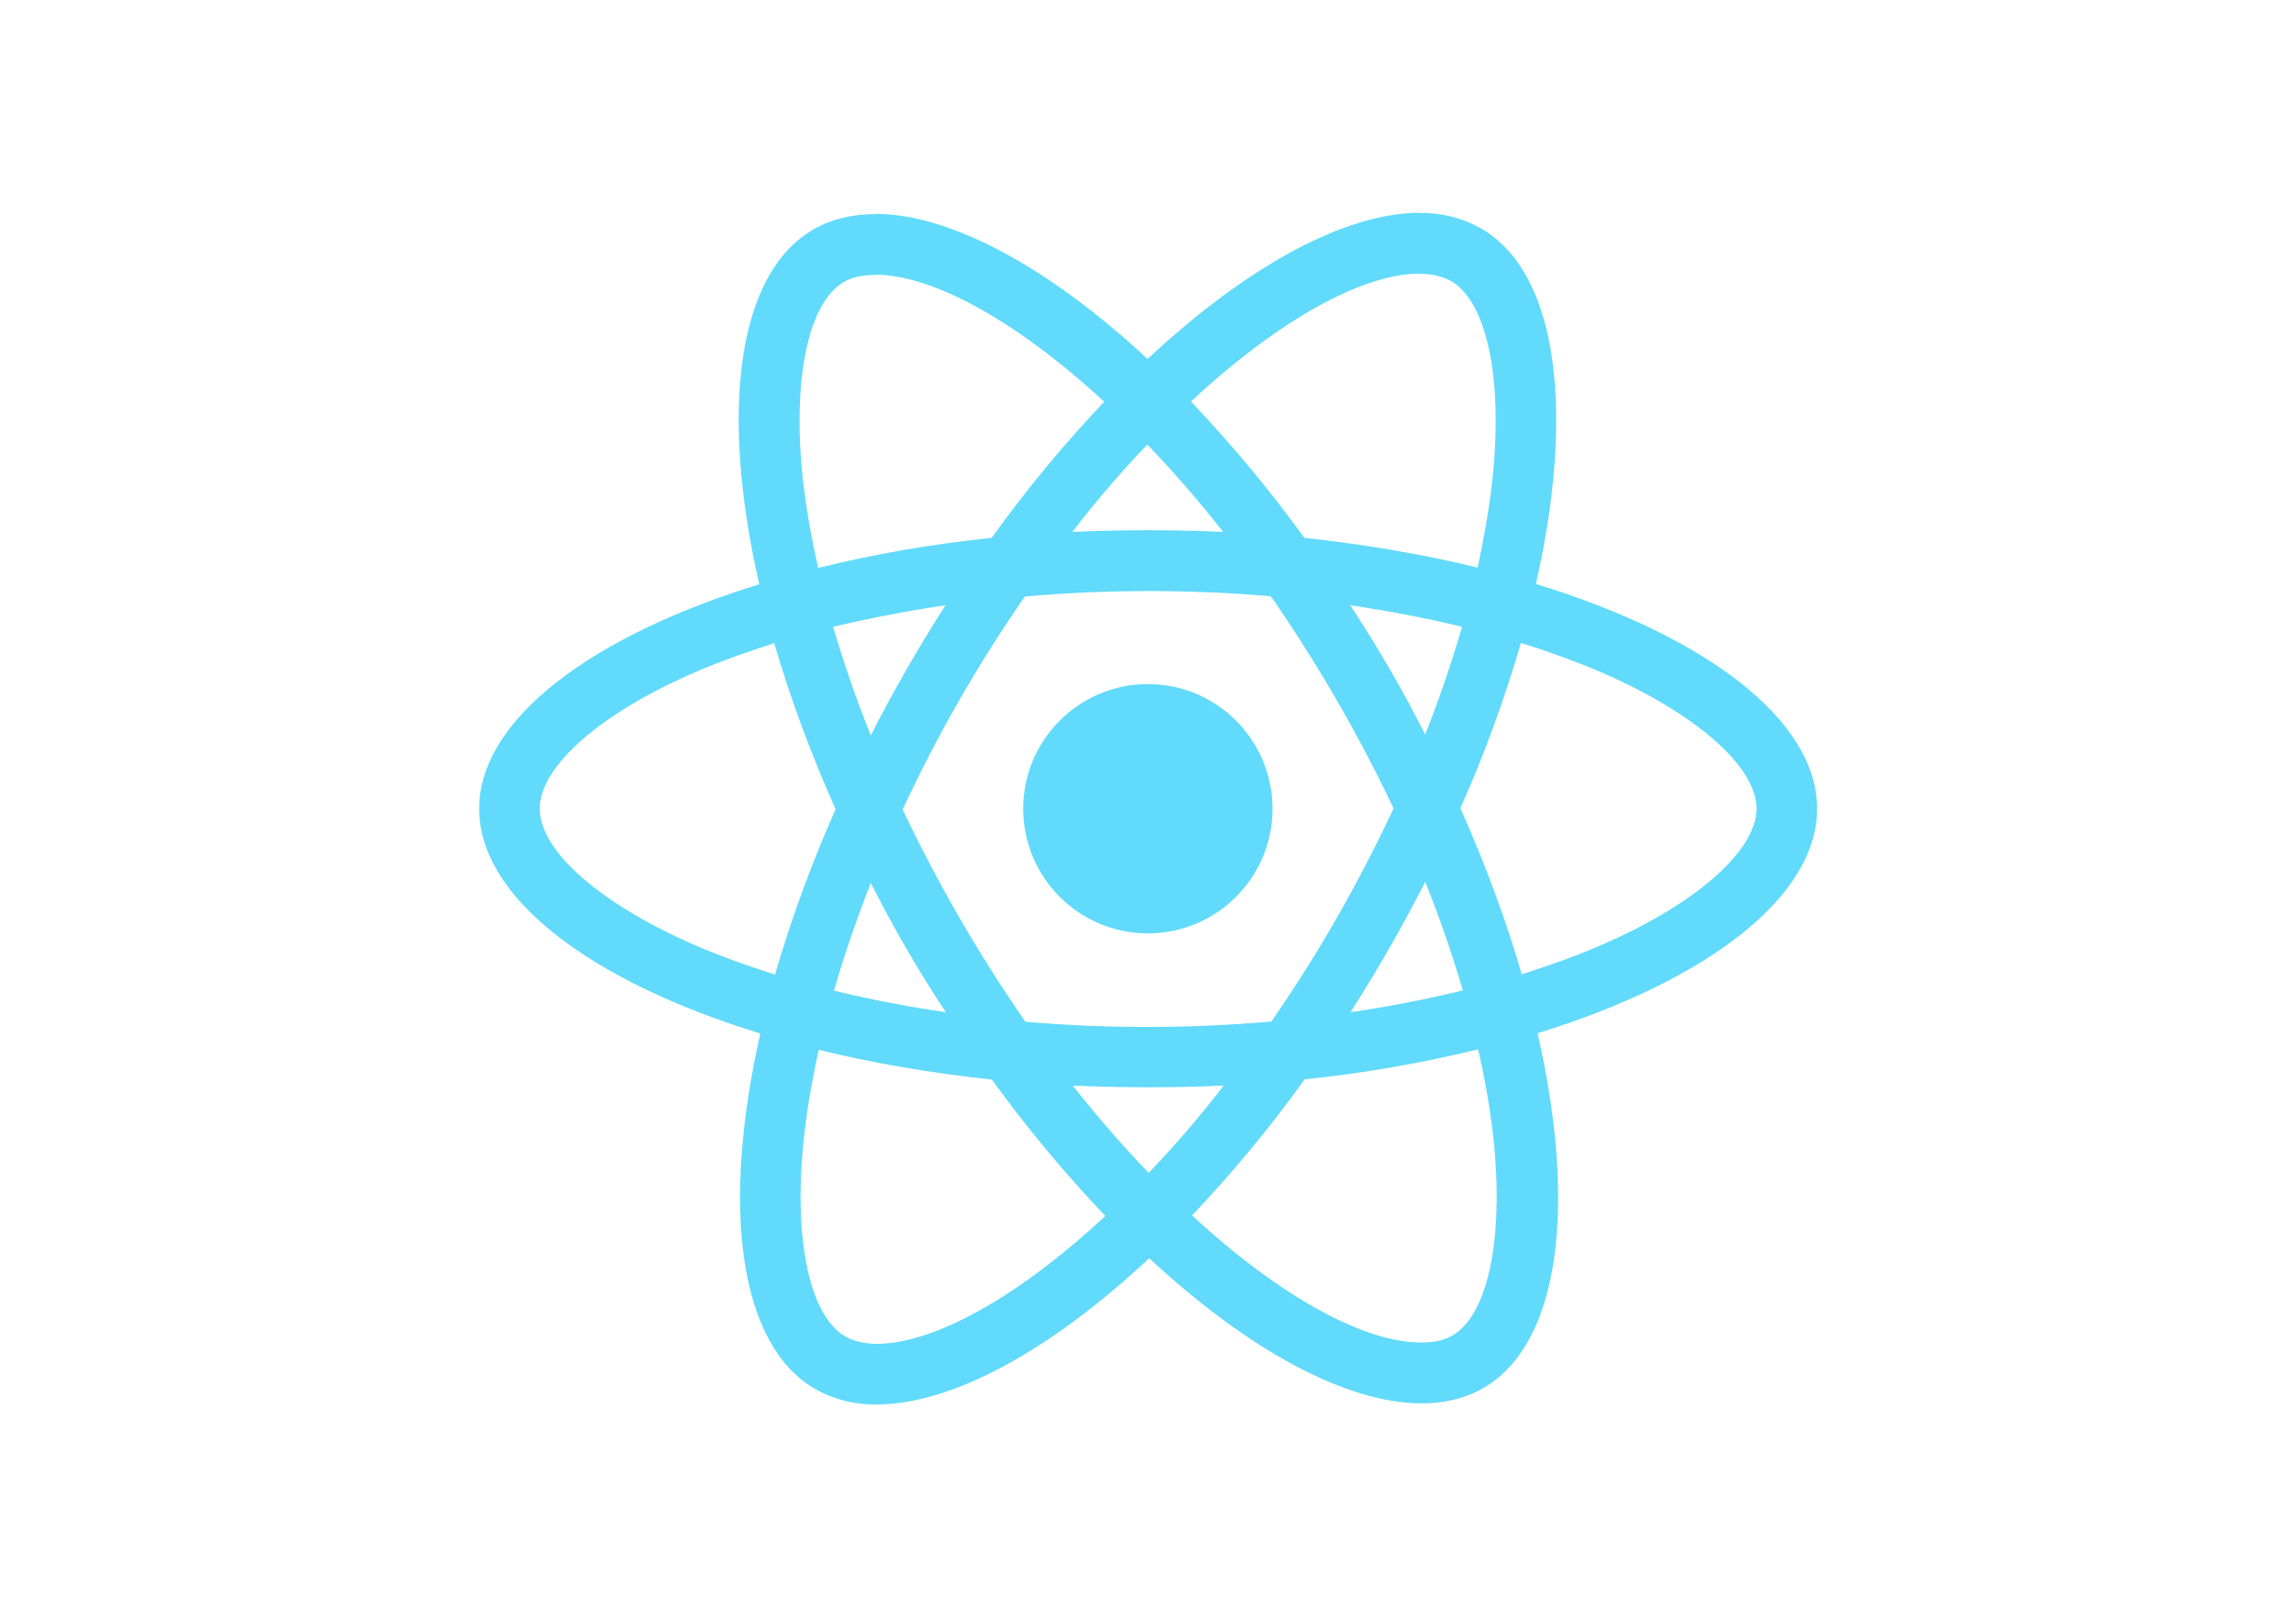
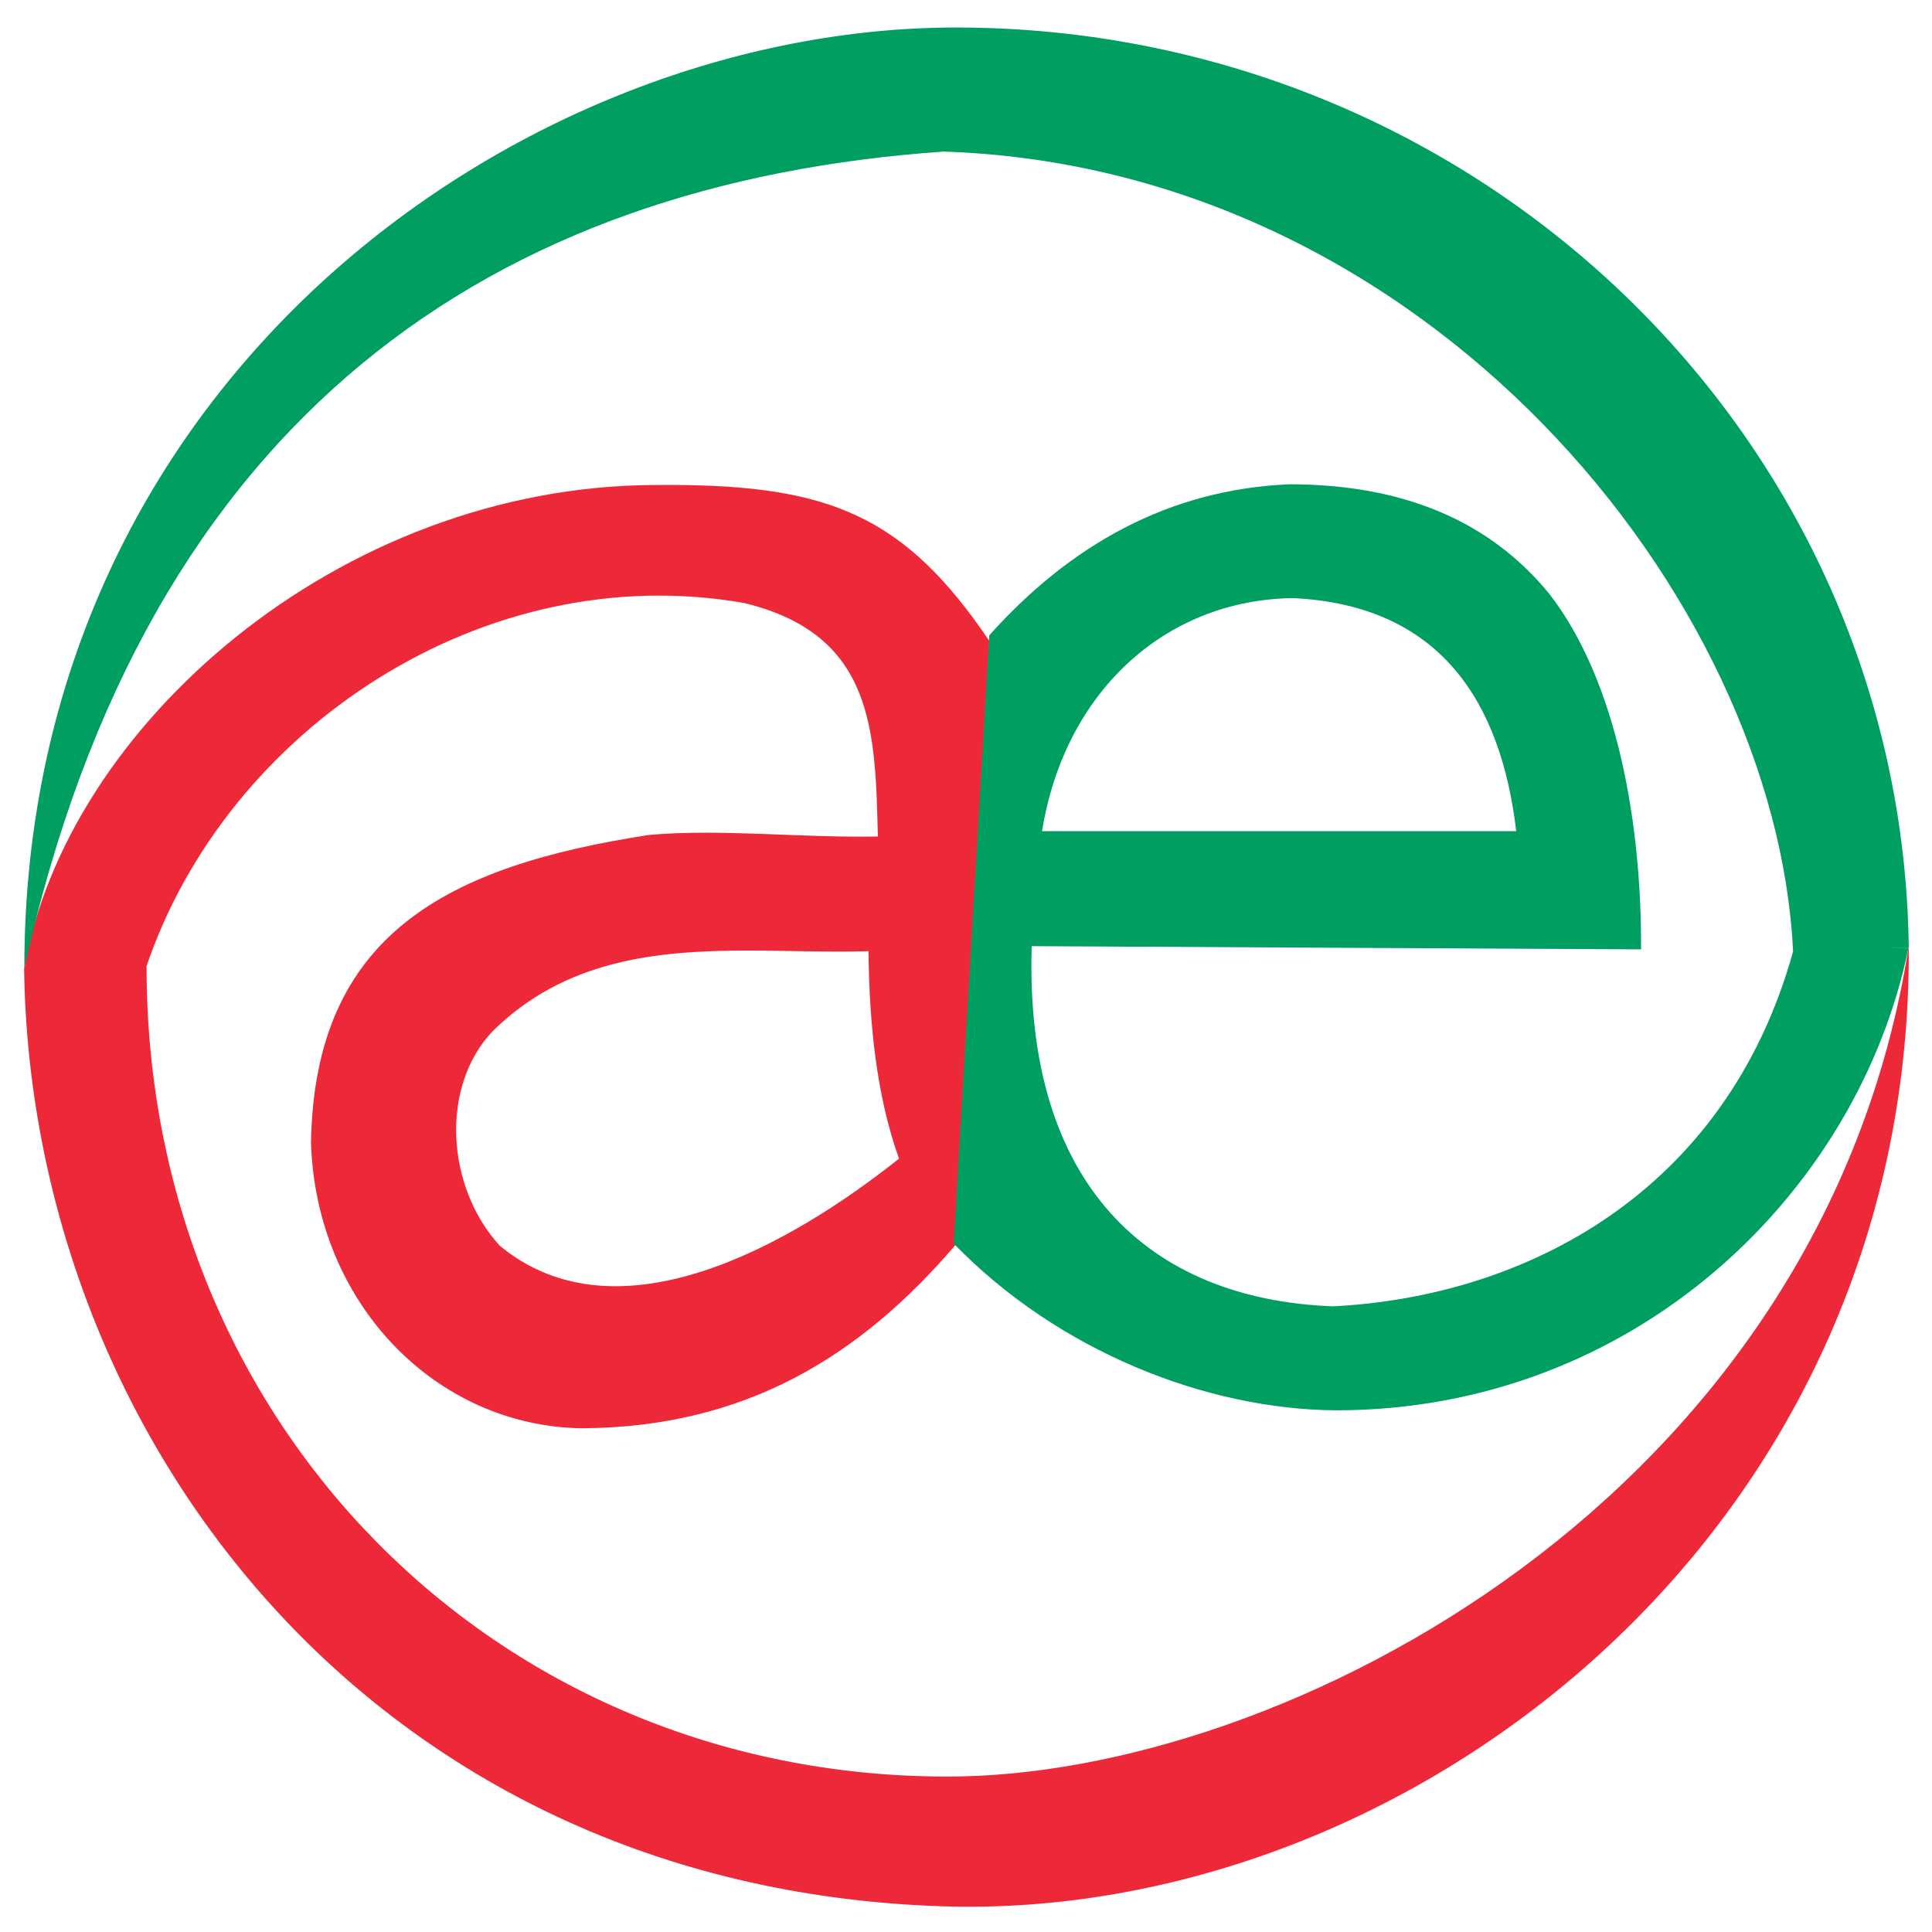
- <svg xmlns="http://www.w3.org/2000/svg" viewBox="0 0 841.9 595.3">
-   <g fill="#61DAFB">
-     <path d="M666.3 296.5c0-32.5-40.7-63.3-103.1-82.4 14.4-63.6 8-114.2-20.2-130.4a43.8 43.8 0 00-22.4-5.6v22.3c4.6 0 8.3.9 11.4 2.6 13.6 7.8 19.5 37.5 14.9 75.7-1.1 9.4-2.9 19.3-5.1 29.4-19.6-4.8-41-8.5-63.5-10.9a487.8 487.8 0 00-41.6-50c32.6-30.3 63.2-46.9 84-46.9V78c-27.5 0-63.5 19.6-99.9 53.6-36.4-33.8-72.4-53.2-99.9-53.2v22.3c20.7 0 51.4 16.5 84 46.6-14 14.7-28 31.4-41.3 49.9a467 467 0 00-63.6 11c-2.3-10-4-19.7-5.2-29-4.7-38.2 1.1-67.9 14.6-75.8 3-1.8 6.9-2.6 11.5-2.6V78.5c-8.4 0-16 1.8-22.6 5.6-28.1 16.2-34.4 66.7-19.9 130.1-62.2 19.2-102.7 49.9-102.7 82.3 0 32.5 40.7 63.3 103.1 82.4-14.4 63.6-8 114.2 20.2 130.4a44 44 0 0022.5 5.6c27.5 0 63.5-19.6 99.9-53.6 36.4 33.8 72.4 53.2 99.9 53.2 8.4 0 16-1.8 22.6-5.6 28.1-16.2 34.4-66.7 19.9-130.1 62-19.1 102.5-49.9 102.5-82.3zm-130.2-66.7a450.4 450.4 0 01-13.5 39.5 473.3 473.3 0 00-27.5-47.4c14.2 2.1 27.9 4.7 41 7.9zm-45.8 106.5a532.7 532.7 0 01-24.1 38.2 520.3 520.3 0 01-90.2.1 551.2 551.2 0 01-45-77.8 521.5 521.5 0 0144.8-78.1 520.3 520.3 0 0190.2-.1 551.2 551.2 0 0145 77.8 560 560 0 01-20.7 39.9zm32.3-13c5.4 13.4 10 26.8 13.8 39.8a448.8 448.8 0 01-41.2 8 552.4 552.4 0 0027.4-47.8zM421.2 430a412.3 412.3 0 01-27.8-32 619 619 0 0055.3 0c-9 11.7-18.3 22.4-27.5 32zm-74.4-58.9a451.2 451.2 0 01-41-7.9c3.7-12.9 8.3-26.2 13.5-39.5a473.3 473.3 0 0027.5 47.4zM420.7 163c9.3 9.6 18.6 20.3 27.8 32a619 619 0 00-55.3 0c9-11.7 18.3-22.4 27.5-32zm-74 58.9a552.4 552.4 0 00-27.4 47.7c-5.4-13.4-10-26.8-13.8-39.8 13.1-3.1 26.9-5.8 41.2-7.9zm-90.5 125.2c-35.4-15.1-58.3-34.9-58.3-50.6 0-15.7 22.9-35.6 58.3-50.6 8.6-3.7 18-7 27.7-10.1 5.7 19.6 13.2 40 22.5 60.9a473.5 473.5 0 00-22.2 60.6c-9.9-3.1-19.3-6.5-28-10.2zM310 490c-13.6-7.8-19.5-37.5-14.9-75.7 1.1-9.4 2.9-19.3 5.1-29.4 19.6 4.8 41 8.5 63.5 10.9a487.8 487.8 0 0041.6 50c-32.6 30.3-63.2 46.9-84 46.9-4.5-.1-8.3-1-11.3-2.7zm237.2-76.2c4.7 38.2-1.1 67.9-14.6 75.8-3 1.8-6.9 2.6-11.5 2.6-20.7 0-51.4-16.5-84-46.6 14-14.7 28-31.4 41.3-49.9a467 467 0 0063.6-11 280 280 0 015.2 29.1zm38.5-66.7c-8.6 3.7-18 7-27.7 10.1-5.7-19.6-13.2-40-22.5-60.9a473.5 473.5 0 0022.2-60.6c9.9 3.1 19.3 6.5 28.1 10.2 35.4 15.1 58.3 34.9 58.3 50.6-.1 15.7-23 35.6-58.4 50.6zM320.8 78.4z" />
-     <circle cx="420.9" cy="296.5" r="45.7" />
-   </g>
+ <svg xmlns="http://www.w3.org/2000/svg" width="1024" height="1024">
+   <path d="M355.799 257.035a715.91 715.91 0 00-8.248.026l-.012-.01c-168.964.5-312.807 129.022-334.617 255.976l-.152.002c3.25 246.92 183.47 487.28 486.43 497.34 247.05 8.21 514.12-197.289 512.49-508.129l-.14.06c-45.9 290.79-330.77 439.97-510.42 439.32-239.16-.53-423.44-187.69-423.44-429.04l-.196.002c42.635-126.34 179.43-217.34 317.096-192.932 68.74 16.72 69.28 67.61 70.7 123.72-41 .78-83.32-4.2-121.16-.85-106.79 16.39-177.4 52.34-179.3 163.06 2.7 85.48 66.27 150.36 143.59 151.43 87.05-.45 147.85-38.59 197.92-97.04l18-320.3c-44.785-66.263-84.729-82.4-168.541-82.635zm40.4 246.777c21.857-.004 43.568.99 64.09.319.51 38.156 4.082 76.102 16.211 109.978-57.45 45.67-149.06 97.84-211.61 46.15-28.66-31.41-31.52-84.38-3.9-113.57 38.342-38.025 87.125-42.866 135.21-42.876z" fill="#ed2939" />
+   <path d="M506.44 14.58C278.3 14.7 12.92 199.53 12.89 513.2c65-293.99 250.04-416.35 487.3-432.86 256.71 8.49 441.19 236.44 450.17 423.81l.052-.002C914.885 632.537 807.864 687.273 706.54 692.381c-97.97-3.68-163.609-64.87-159.709-190.9l322.96 1.699c.36-65.32-12.19-141.55-48.76-188.6-31.54-38.45-77.28-57.9-137.71-57.9-64.1 2.75-116.33 32.4-159 80.07l-18.88 322.32c55.16 56.95 133.73 87.97 202.65 88.43 157.83.01 276.71-114.81 303.46-245.19l-15.407.422 15.546-.482C1008.28 230.43 781.8 14.44 506.44 14.58zM685.18 317c78.12 3.66 110.34 54.89 118.46 123.55H552.31c11.7-73 64.43-122.51 132.87-123.55z" fill="#009e60" />
</svg>
